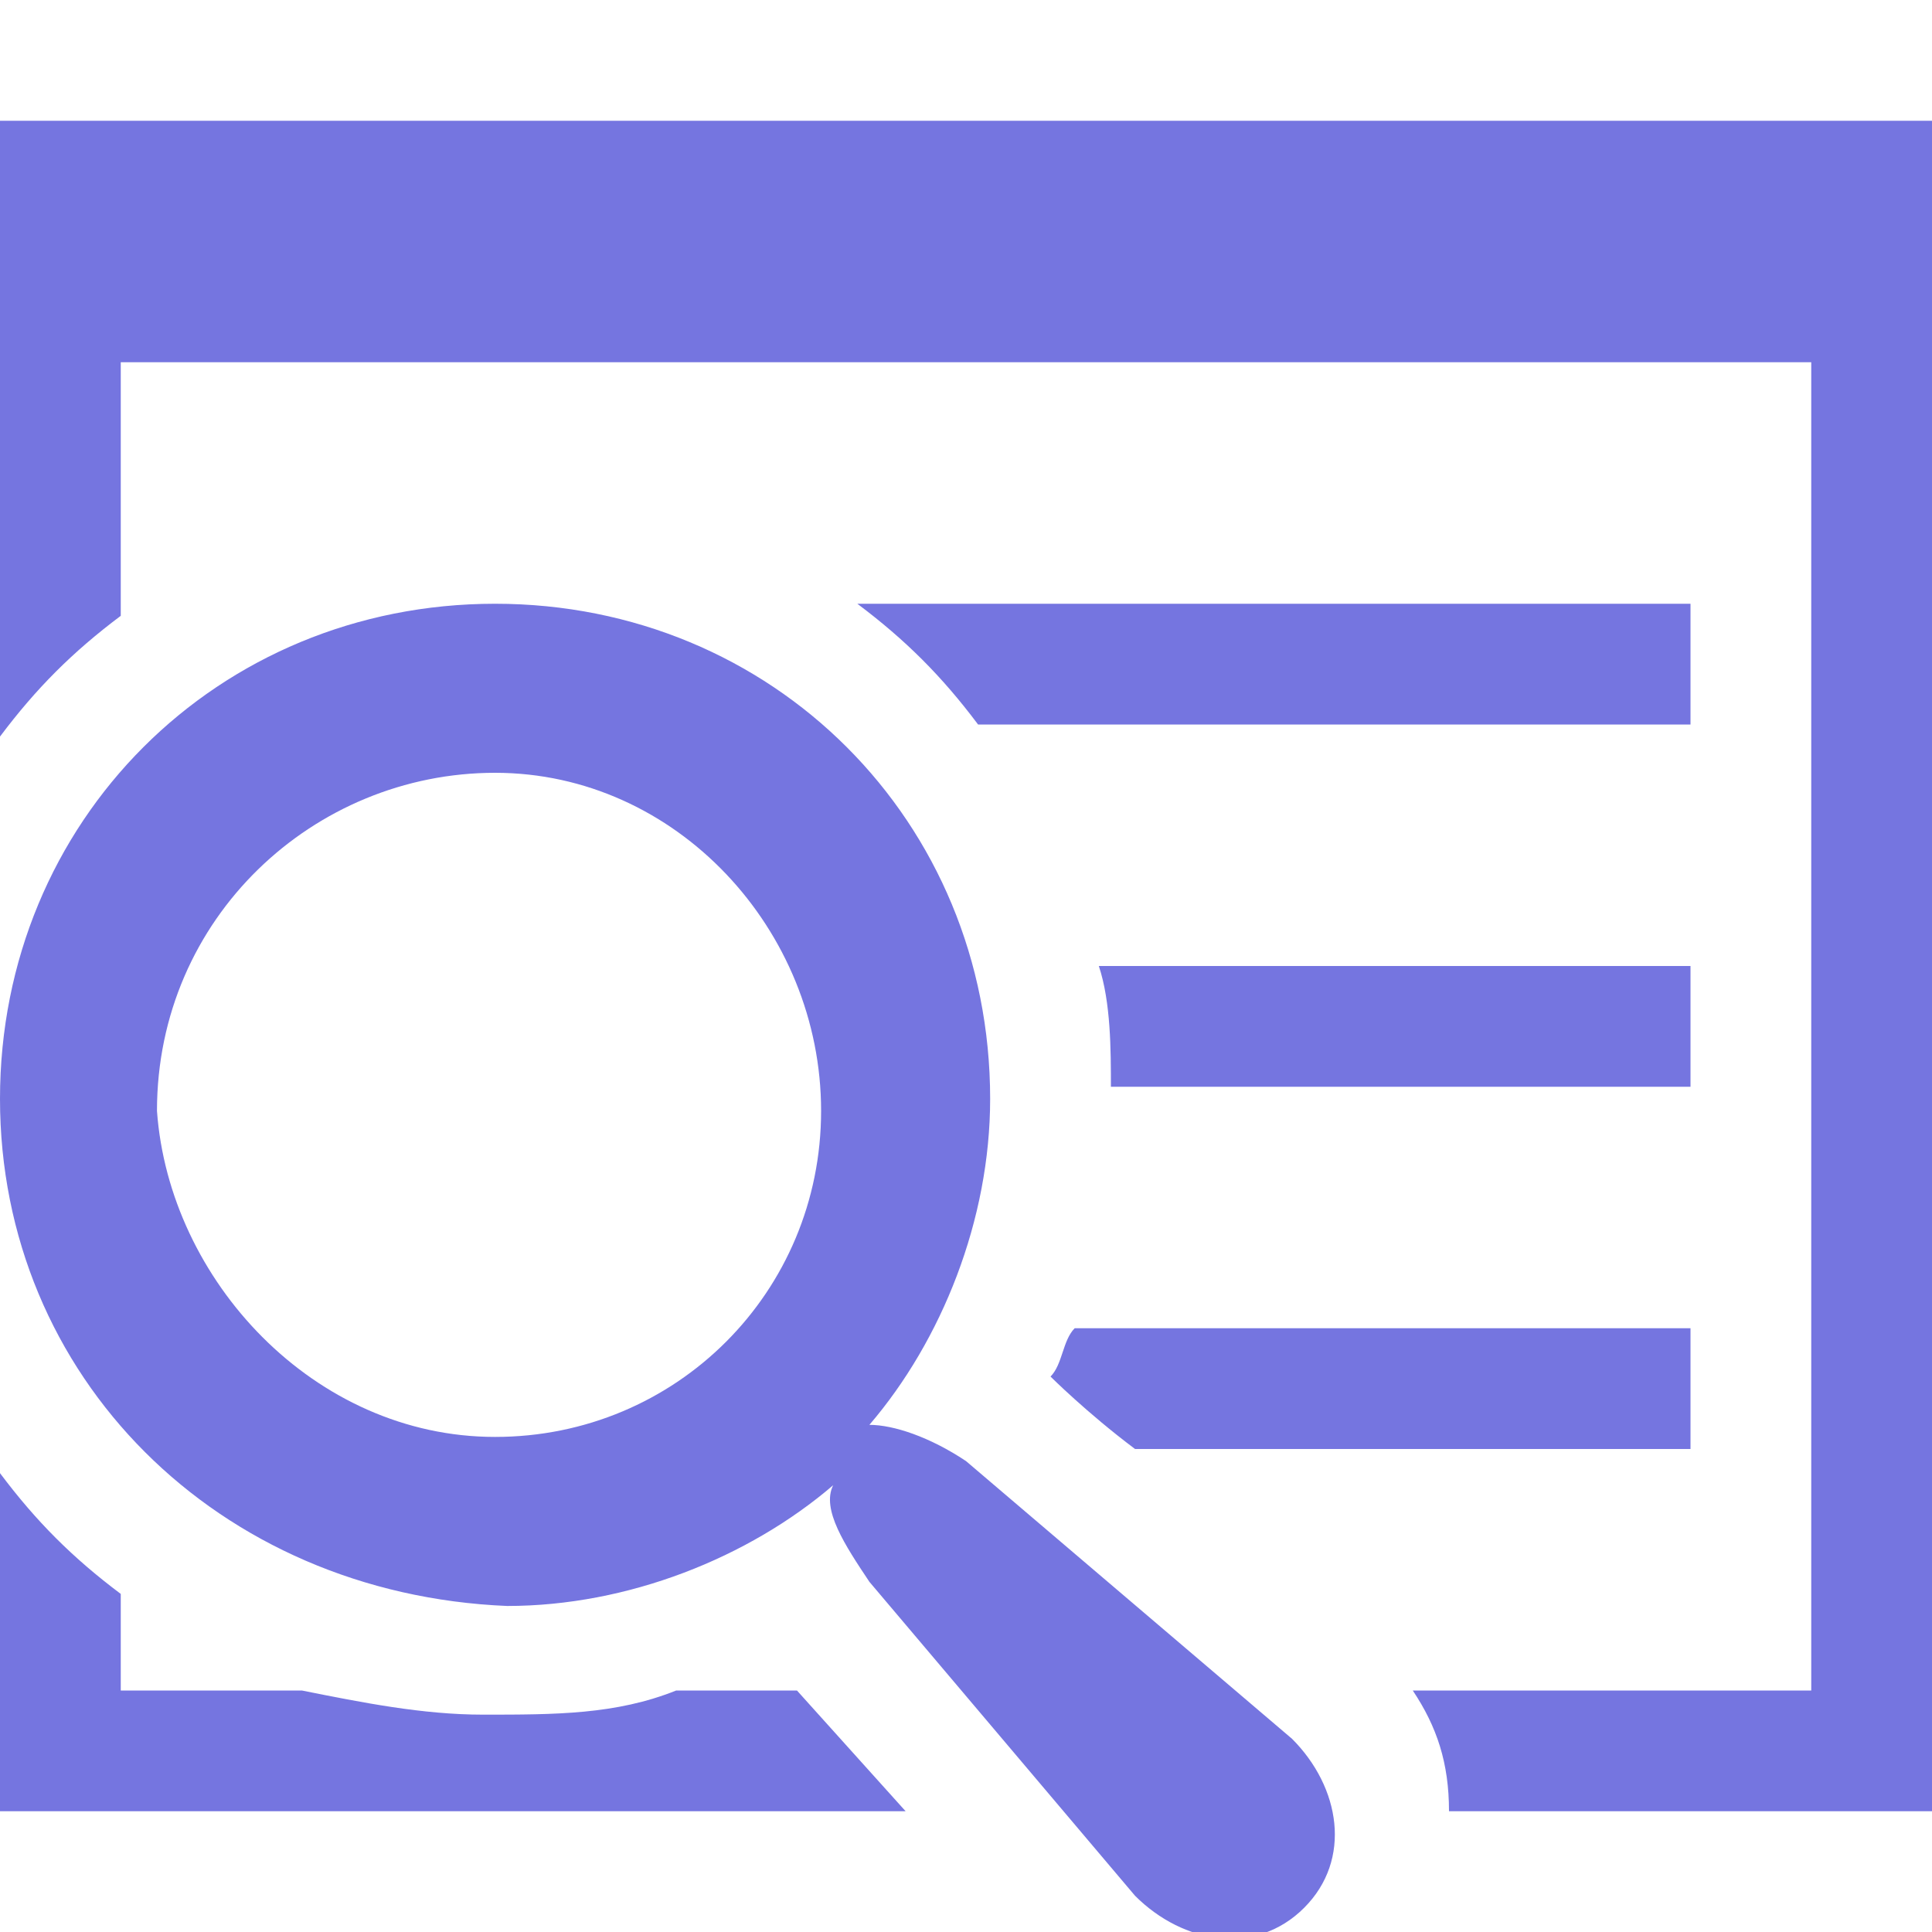
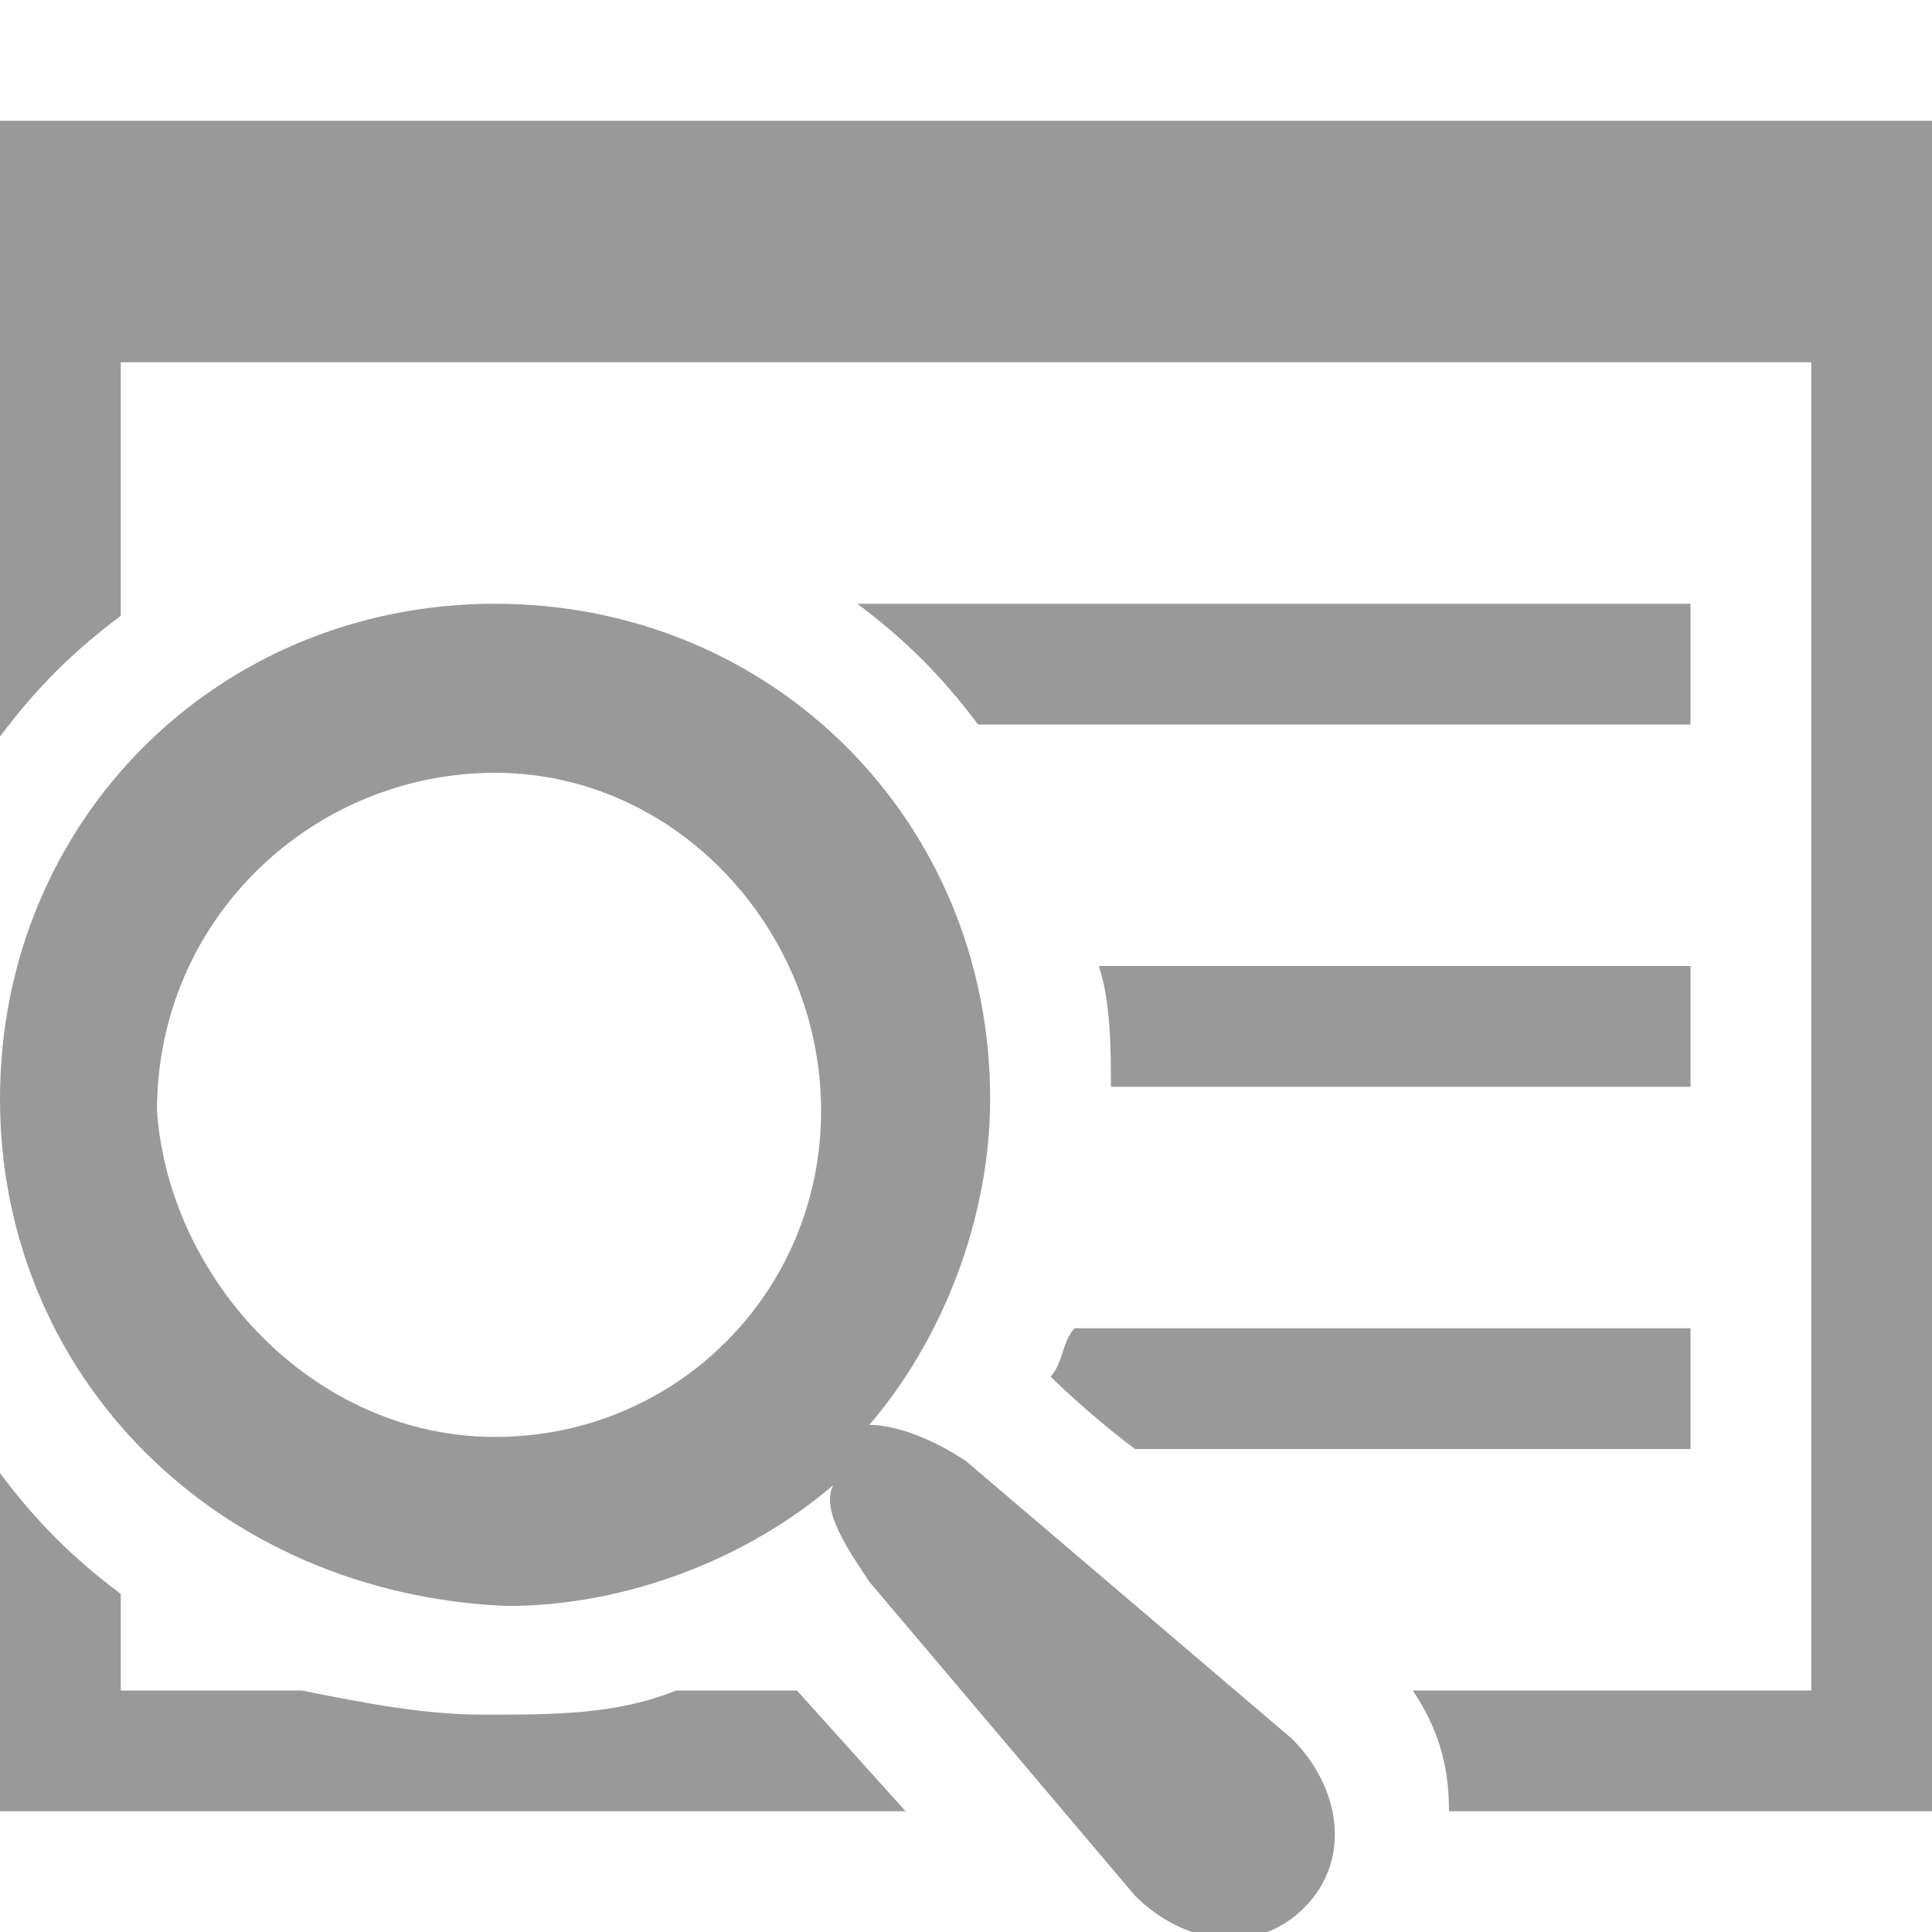
<svg xmlns="http://www.w3.org/2000/svg" width="16" height="16" viewBox="0 -1 16 16" preserveAspectRatio="xMinYMid meet" overflow="visible" enable-background="new 0 -1 16 16">
-   <path d="M16 0v14h-4c0-.4-.1-.7-.3-1H15V2H1v2.1c-.4.3-.7.6-1 1V0h16zM6.6 13h-1c-.5.2-1 .2-1.6.2-.5 0-1-.1-1.5-.2H1v-.8c-.4-.3-.7-.6-1-1V14h7.5l-.9-1zm7.4-3H8.9c-.1.1-.1.3-.2.4 0 0 .3.3.7.6H14v-1zm0-3H9.1c.1.3.1.7.1 1H14V7zm0-3H7.1c.4.3.7.6 1 1H14V4zm-3.3 9.4c.4.4.5 1 .1 1.4-.4.4-1 .3-1.4-.1l-2.2-2.6c-.2-.3-.4-.6-.3-.8-.7.6-1.7 1-2.7 1C1.8 12.2 0 10.4 0 8.1 0 5.8 1.8 4 4.1 4s4.1 1.8 4.1 4.1c0 1-.4 2-1 2.7.2 0 .5.1.8.3l2.7 2.3m-6.6-2.5c1.5 0 2.7-1.2 2.7-2.7 0-1.5-1.2-2.8-2.7-2.8-1.5 0-2.8 1.2-2.8 2.8.1 1.4 1.3 2.7 2.8 2.7" fill="#7575E0" />
+   <path d="M16 0v14h-4c0-.4-.1-.7-.3-1H15V2H1v2.1c-.4.3-.7.6-1 1V0h16zM6.6 13h-1c-.5.2-1 .2-1.6.2-.5 0-1-.1-1.5-.2H1v-.8c-.4-.3-.7-.6-1-1V14h7.5l-.9-1zm7.4-3H8.9c-.1.1-.1.3-.2.4 0 0 .3.3.7.6H14v-1zm0-3H9.1c.1.3.1.7.1 1H14V7zm0-3H7.1c.4.3.7.6 1 1H14V4zm-3.3 9.4c.4.4.5 1 .1 1.4-.4.4-1 .3-1.4-.1l-2.2-2.6c-.2-.3-.4-.6-.3-.8-.7.6-1.7 1-2.7 1C1.8 12.2 0 10.4 0 8.1 0 5.8 1.8 4 4.1 4s4.1 1.8 4.1 4.1c0 1-.4 2-1 2.7.2 0 .5.1.8.3l2.7 2.3m-6.6-2.5c1.5 0 2.7-1.2 2.7-2.7 0-1.5-1.2-2.8-2.7-2.8-1.5 0-2.8 1.2-2.8 2.8.1 1.4 1.3 2.7 2.8 2.7" fill="#999999" />
</svg>
